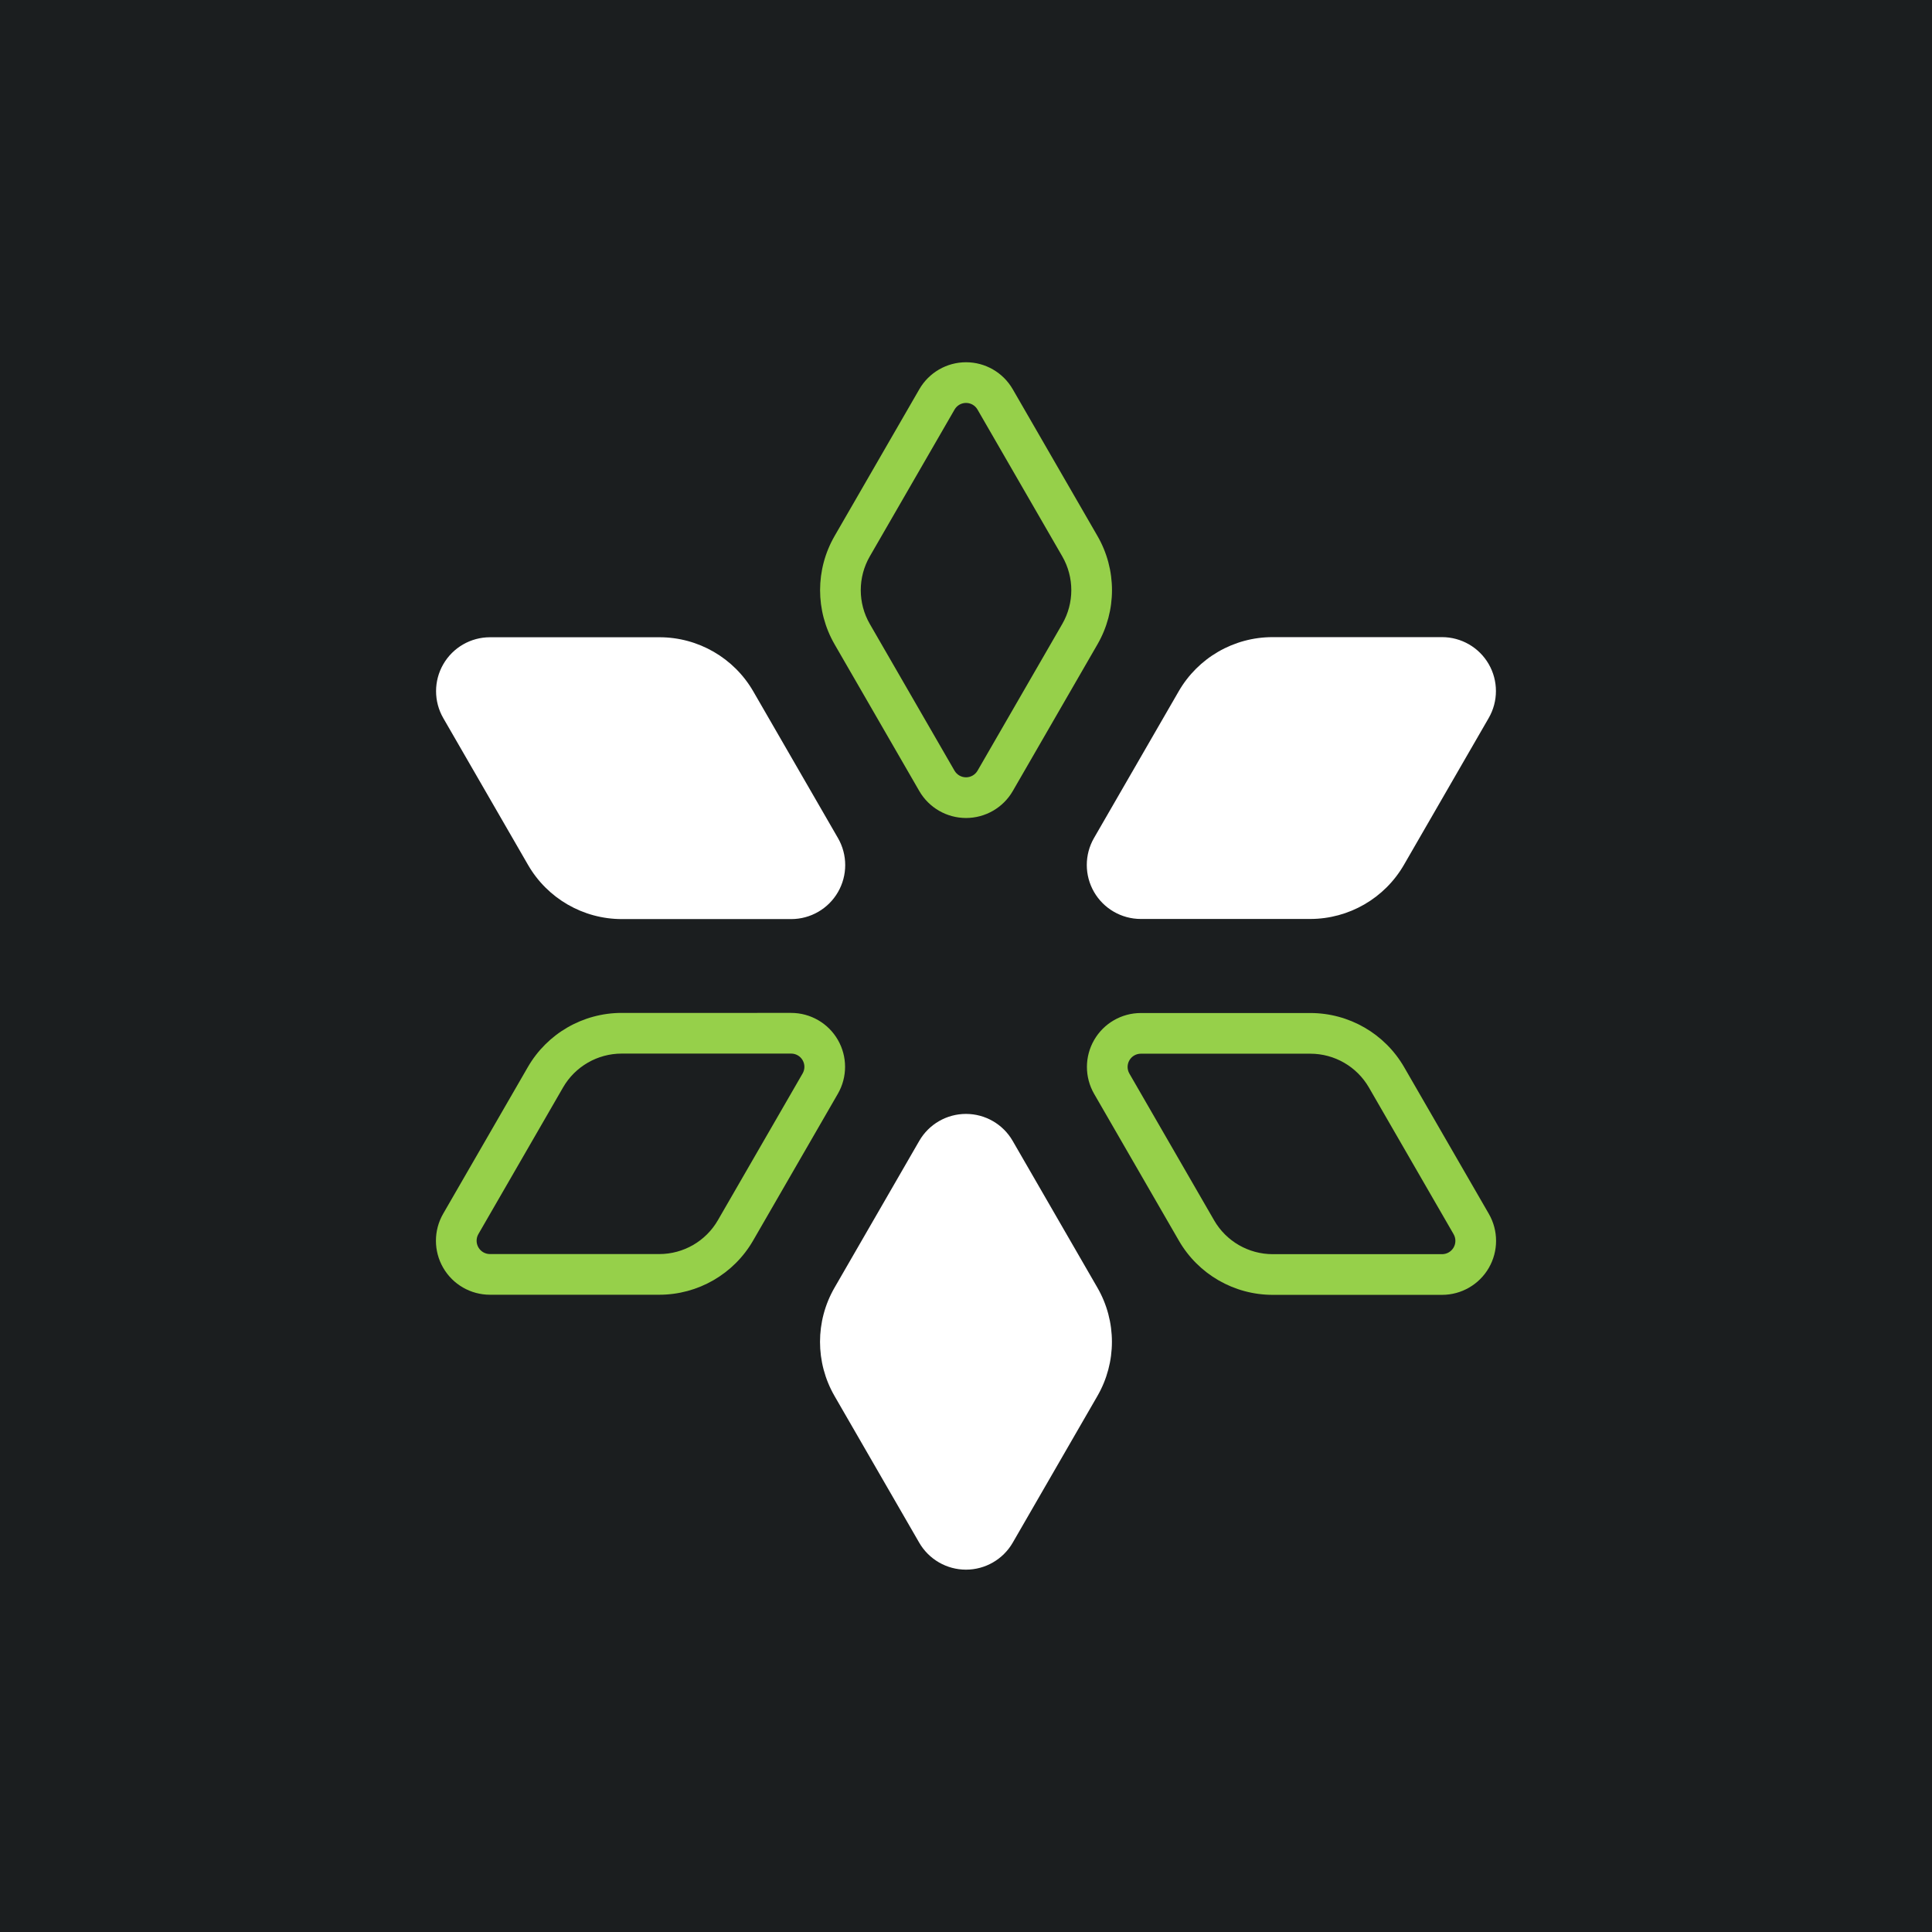
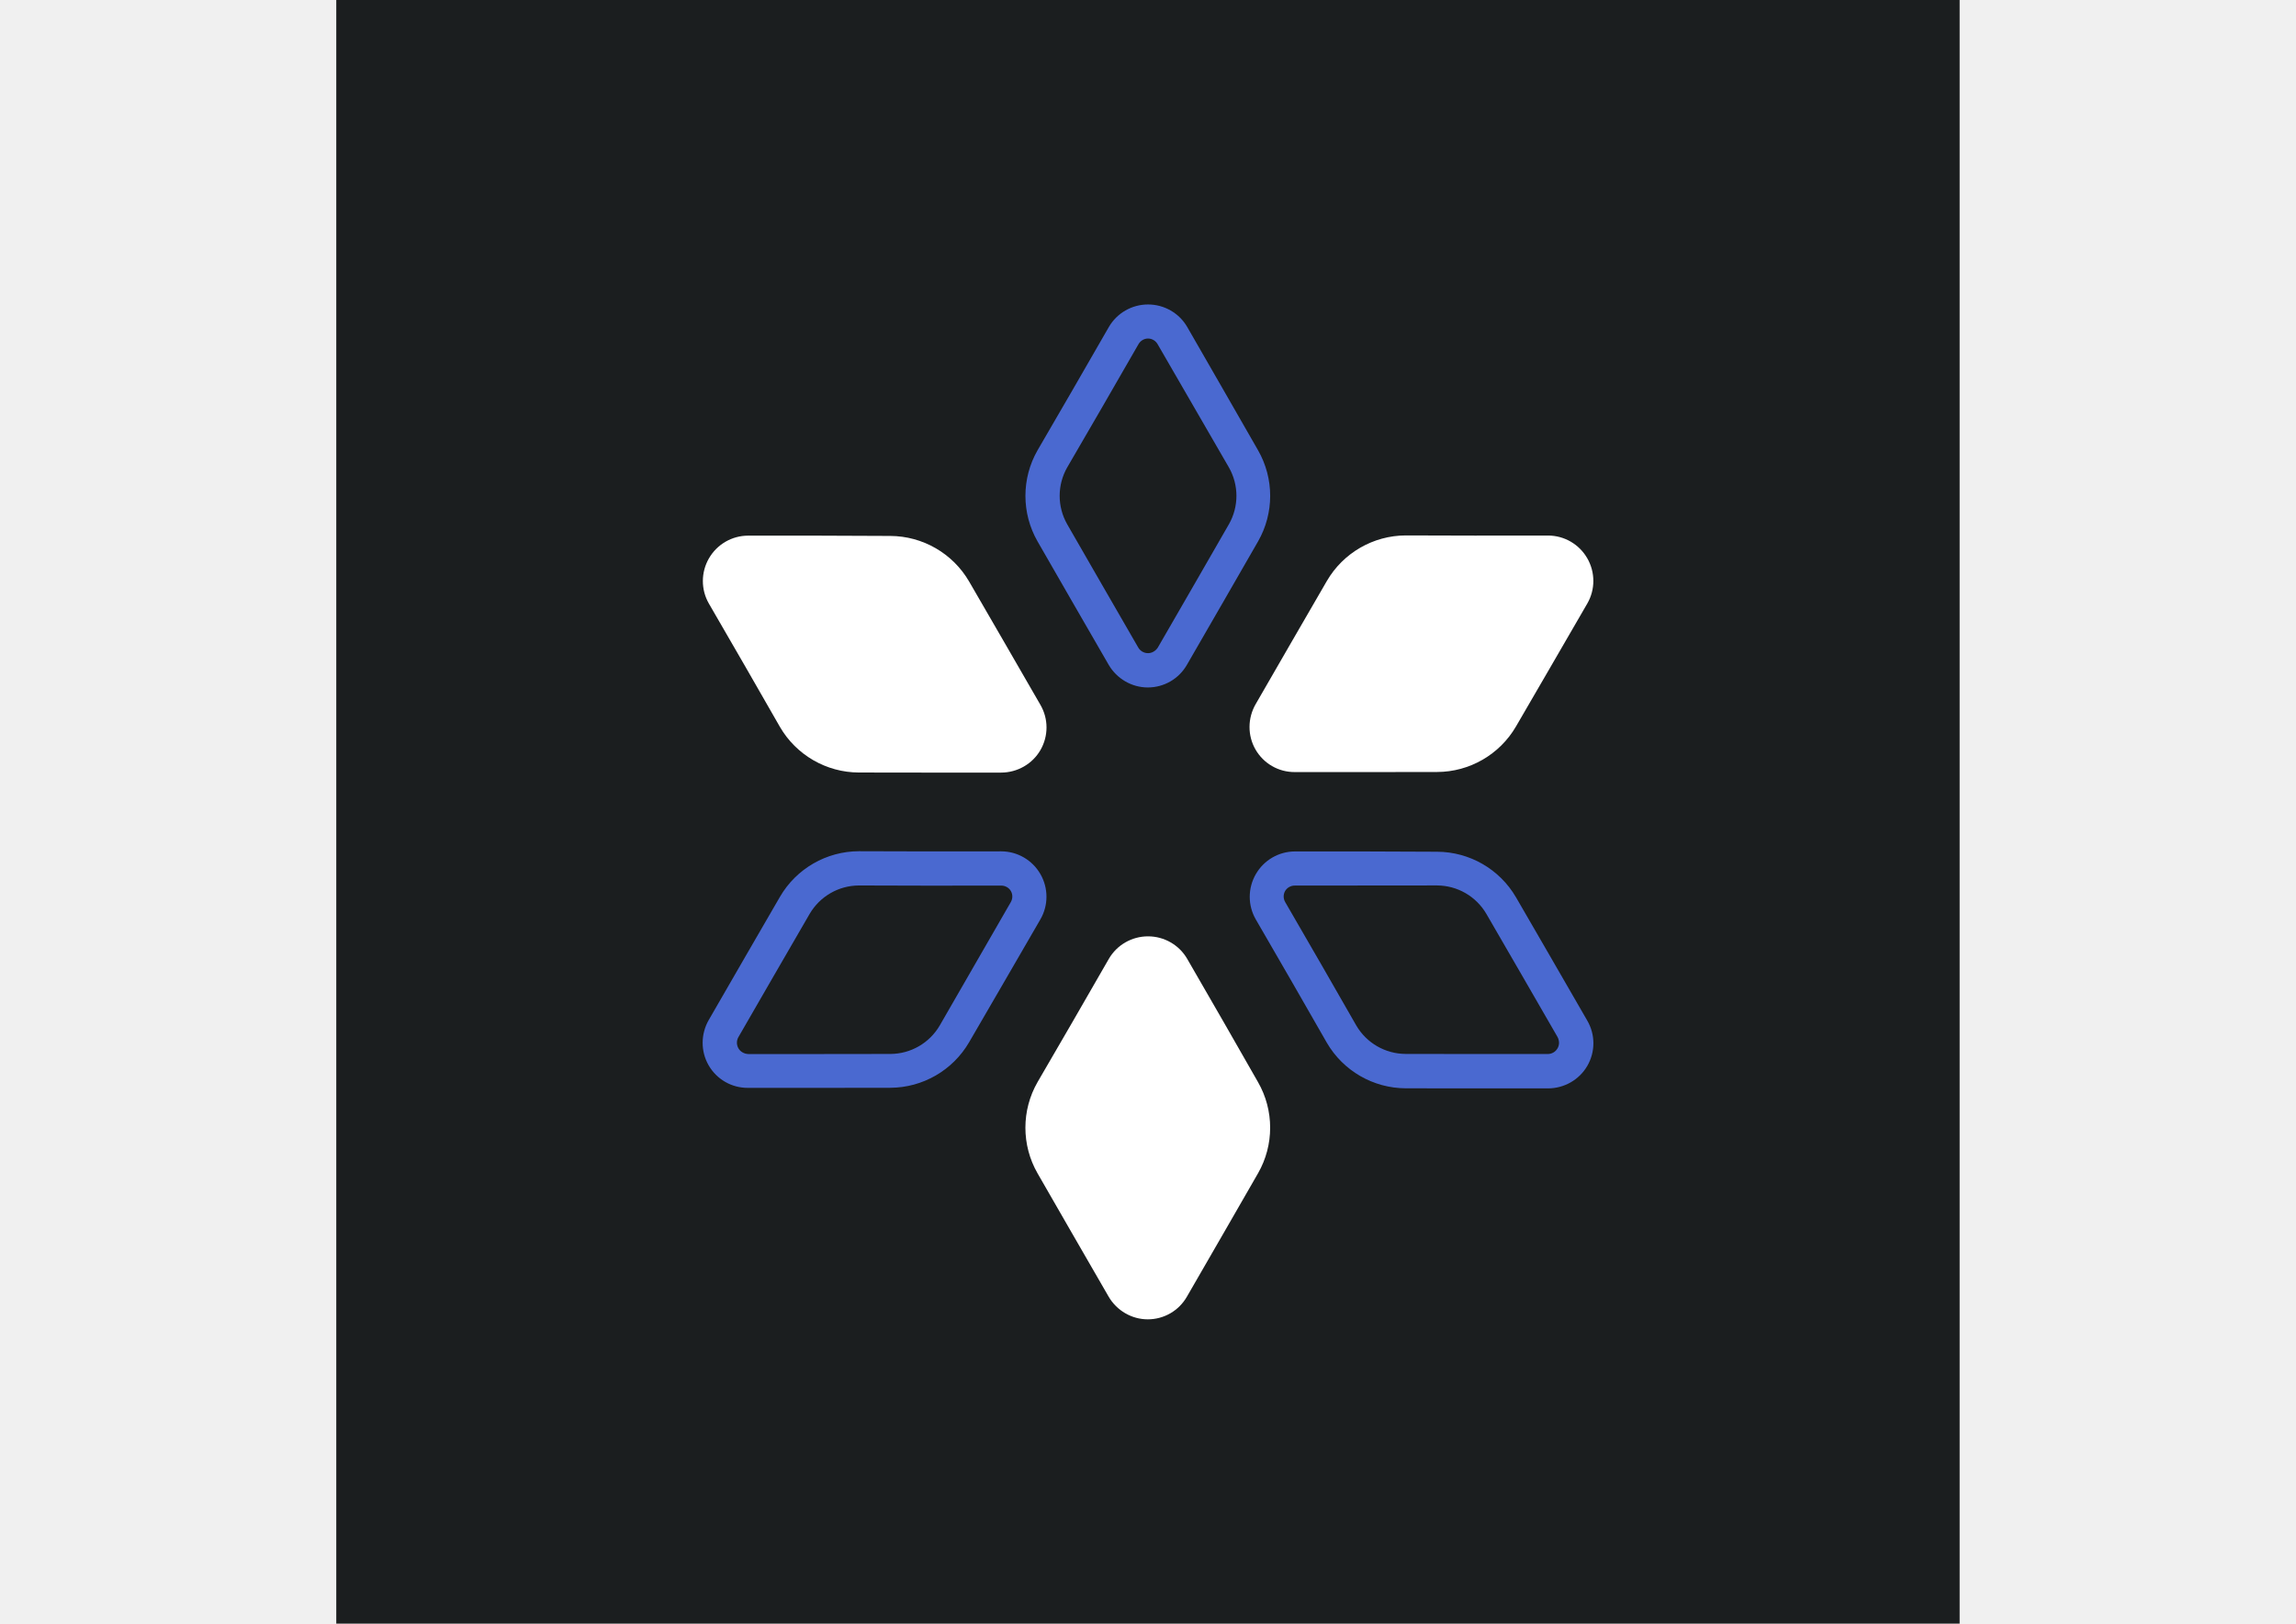
- <svg xmlns="http://www.w3.org/2000/svg" width="100%" height="100%" viewBox="0 0 256 256" version="1.1" xml:space="preserve" style="fill-rule:evenodd;clip-rule:evenodd;stroke-linejoin:round;stroke-miterlimit:2;">
+ <svg xmlns="http://www.w3.org/2000/svg" version="1.1" id="レイヤー_1" x="0px" y="0px" viewBox="0 0 841.9 595.3" style="enable-background:new 0 0 841.9 595.3;" xml:space="preserve">
+   <style type="text/css">
+ 	.st0{fill-rule:evenodd;clip-rule:evenodd;fill:#1B1E1F;}
+ 	.st1{fill-rule:evenodd;clip-rule:evenodd;fill:#FFFFFF;}
+ 	.st2{fill-rule:evenodd;clip-rule:evenodd;fill:#4A69D0;}
+ </style>
  <g transform="matrix(0.413372,0,0,0.469741,64.564,40.5821)">
-     <rect x="-156.189" y="-86.393" width="619.297" height="544.981" style="fill:rgb(27,30,31);" />
+     <rect x="142.1" y="-86.4" class="st0" width="1440" height="1267.2" />
  </g>
  <g transform="matrix(0.898356,0,0,0.898356,-130.722,-120.968)">
    <g transform="matrix(0.5,0.866025,-0.866025,0.5,288,-166.277)">
-       <path d="M390.877,136.653C389.457,134.193 386.831,132.677 383.99,132.677C381.149,132.677 378.524,134.193 377.103,136.653C373.093,143.599 368.146,152.168 364.604,158.303C361.749,163.248 361.749,169.34 364.604,174.285C368.142,180.414 373.084,188.972 377.092,195.915C378.515,198.379 381.144,199.898 383.99,199.898C386.836,199.898 389.466,198.379 390.889,195.915C394.897,188.972 399.838,180.414 403.377,174.284C406.232,169.34 406.232,163.248 403.377,158.303C399.835,152.168 394.888,143.599 390.877,136.653Z" style="fill:white;" />
+       <path class="st1" d="M726.6-164.1c-3.3-5.7-9.4-9.2-16-9.2c-6.6,0-12.7,3.5-16,9.2c-9.3,16.2-20.8,36.1-29.1,50.3    c-6.6,11.5-6.6,25.7,0,37.2c8.2,14.3,19.7,34.2,29,50.3c3.3,5.7,9.4,9.3,16,9.3c6.6,0,12.7-3.5,16-9.3c9.3-16.1,20.8-36,29-50.3    c6.6-11.5,6.6-25.7,0-37.2C747.4-128,735.9-147.9,726.6-164.1z" />
    </g>
    <g transform="matrix(1,0,0,1,-96,166.277)">
-       <path d="M390.877,136.653C389.457,134.193 386.831,132.677 383.99,132.677C381.149,132.677 378.524,134.193 377.103,136.653C373.093,143.599 368.146,152.168 364.604,158.303C361.749,163.248 361.749,169.34 364.604,174.285C368.142,180.414 373.084,188.972 377.092,195.915C378.515,198.379 381.144,199.898 383.99,199.898C386.836,199.898 389.466,198.379 390.889,195.915C394.897,188.972 399.838,180.414 403.377,174.284C406.232,169.34 406.232,163.248 403.377,158.303C399.835,152.168 394.888,143.599 390.877,136.653Z" style="fill:white;" />
+       <path class="st1" d="M726.1,359.7c-3.3-5.7-9.4-9.2-16-9.2c-6.6,0-12.7,3.5-16,9.2c-9.3,16.2-20.8,36.1-29.1,50.3    c-6.6,11.5-6.6,25.7,0,37.2c8.2,14.3,19.7,34.2,29,50.3c3.3,5.7,9.4,9.3,16,9.3c6.6,0,12.7-3.5,16-9.3c9.3-16.1,20.8-36,29-50.3    c6.6-11.5,6.6-25.7,0-37.2C746.9,395.7,735.4,375.8,726.1,359.7z" />
    </g>
    <g transform="matrix(0.5,-0.866025,0.866025,0.5,-96,498.831)">
-       <path d="M390.877,136.653C389.457,134.193 386.831,132.677 383.99,132.677C381.149,132.677 378.524,134.193 377.103,136.653C373.093,143.599 368.146,152.168 364.604,158.303C361.749,163.248 361.749,169.34 364.604,174.285C368.142,180.414 373.084,188.972 377.092,195.915C378.515,198.379 381.144,199.898 383.99,199.898C386.836,199.898 389.466,198.379 390.889,195.915C394.897,188.972 399.838,180.414 403.377,174.284C406.232,169.34 406.232,163.248 403.377,158.303C399.835,152.168 394.888,143.599 390.877,136.653Z" style="fill:white;" />
+       <path class="st1" d="M399.5,400.8c-3.3-5.7-9.4-9.2-16-9.2s-12.7,3.5-16,9.2c-9.3,16.2-20.8,36.1-29.1,50.3    c-6.6,11.5-6.6,25.7,0,37.2c8.2,14.3,19.7,34.2,29,50.3c3.3,5.7,9.4,9.3,16,9.3c6.6,0,12.7-3.5,16-9.3c9.3-16.1,20.8-36,29-50.3    c6.6-11.5,6.6-25.7,0-37.2C420.3,436.8,408.8,416.9,399.5,400.8z" />
    </g>
    <g transform="matrix(1,0,0,1,-95.9902,55.4086)">
-       <path d="M390.877,136.653C389.457,134.193 386.831,132.677 383.99,132.677C381.149,132.677 378.524,134.193 377.103,136.653C373.093,143.599 368.146,152.168 364.604,158.303C361.749,163.248 361.749,169.34 364.604,174.285C368.142,180.414 373.084,188.972 377.092,195.915C378.515,198.379 381.144,199.898 383.99,199.898C386.836,199.898 389.466,198.379 390.889,195.915C394.897,188.972 399.838,180.414 403.377,174.284C406.232,169.34 406.232,163.248 403.377,158.303C399.835,152.168 394.888,143.599 390.877,136.653ZM385.681,139.653C385.332,139.049 384.688,138.677 383.99,138.677C383.293,138.677 382.648,139.049 382.299,139.653C378.289,146.599 373.342,155.168 369.8,161.303C368.017,164.391 368.017,168.196 369.8,171.285C373.339,177.414 378.28,185.972 382.288,192.915C382.639,193.523 383.288,193.898 383.99,193.898C384.692,193.898 385.341,193.523 385.692,192.915C389.701,185.972 394.642,177.414 398.181,171.284C399.964,168.196 399.964,164.391 398.181,161.303L385.681,139.653Z" style="fill:rgb(150,208,74);" />
+       <path class="st2" d="M726.1,212.7c-3.3-5.7-9.4-9.2-16-9.2c-6.6,0-12.7,3.5-16,9.2c-9.3,16.2-20.8,36.1-29.1,50.3    c-6.6,11.5-6.6,25.7,0,37.2c8.2,14.3,19.7,34.2,29,50.3c3.3,5.7,9.4,9.3,16,9.3c6.6,0,12.7-3.5,16-9.3c9.3-16.1,20.8-36,29-50.3    c6.6-11.5,6.6-25.7,0-37.2C746.9,248.8,735.4,228.9,726.1,212.7z M714,219.7c-0.8-1.4-2.3-2.3-3.9-2.3c-1.6,0-3.1,0.9-3.9,2.3    c-9.3,16.2-20.8,36.1-29.1,50.3c-4.1,7.2-4.1,16,0,23.2c8.2,14.3,19.7,34.2,29,50.3c0.8,1.4,2.3,2.3,4,2.3c1.6,0,3.1-0.9,4-2.3    c9.3-16.1,20.8-36,29-50.3c4.1-7.2,4.1-16,0-23.2L714,219.7z" />
    </g>
    <g transform="matrix(0.5,-0.866025,0.866025,0.5,-2.64322e-11,554.256)">
-       <path d="M390.877,136.653C389.457,134.193 386.831,132.677 383.99,132.677C381.149,132.677 378.524,134.193 377.103,136.653C373.093,143.599 368.146,152.168 364.604,158.303C361.749,163.248 361.749,169.34 364.604,174.285C368.142,180.414 373.084,188.972 377.092,195.915C378.515,198.379 381.144,199.898 383.99,199.898C386.836,199.898 389.466,198.379 390.889,195.915C394.897,188.972 399.838,180.414 403.377,174.284C406.232,169.34 406.232,163.248 403.377,158.303C399.835,152.168 394.888,143.599 390.877,136.653ZM385.681,139.653C385.332,139.049 384.688,138.677 383.99,138.677C383.293,138.677 382.648,139.049 382.299,139.653C378.289,146.599 373.342,155.168 369.8,161.303C368.017,164.391 368.017,168.196 369.8,171.285C373.339,177.414 378.28,185.972 382.288,192.915C382.639,193.523 383.288,193.898 383.99,193.898C384.692,193.898 385.341,193.523 385.692,192.915C389.701,185.972 394.642,177.414 398.181,171.284C399.964,168.196 399.964,164.391 398.181,161.303L385.681,139.653Z" style="fill:rgb(150,208,74);" />
+       <path class="st2" d="M399.5,547.7c-3.3-5.7-9.4-9.2-16-9.2s-12.7,3.5-16,9.2c-9.3,16.2-20.8,36.1-29.1,50.3    c-6.6,11.5-6.6,25.7,0,37.2c8.2,14.3,19.7,34.2,29,50.3c3.3,5.7,9.4,9.3,16,9.3c6.6,0,12.7-3.5,16-9.3c9.3-16.1,20.8-36,29-50.3    c6.6-11.5,6.6-25.7,0-37.2C420.3,583.7,408.8,563.8,399.5,547.7z M387.4,554.6c-0.8-1.4-2.3-2.3-3.9-2.3c-1.6,0-3.1,0.9-3.9,2.3    c-9.3,16.2-20.8,36.1-29.1,50.3c-4.1,7.2-4.1,16,0,23.2c8.2,14.3,19.7,34.2,29,50.3c0.8,1.4,2.3,2.3,4,2.3s3.1-0.9,4-2.3    c9.3-16.1,20.8-36,29-50.3c4.1-7.2,4.1-16,0-23.2L387.4,554.6z" />
    </g>
    <g transform="matrix(0.5,0.866025,-0.866025,0.5,192,-110.851)">
-       <path d="M390.877,136.653C389.457,134.193 386.831,132.677 383.99,132.677C381.149,132.677 378.524,134.193 377.103,136.653C373.093,143.599 368.146,152.168 364.604,158.303C361.749,163.248 361.749,169.34 364.604,174.285C368.142,180.414 373.084,188.972 377.092,195.915C378.515,198.379 381.144,199.898 383.99,199.898C386.836,199.898 389.466,198.379 390.889,195.915C394.897,188.972 399.838,180.414 403.377,174.284C406.232,169.34 406.232,163.248 403.377,158.303C399.835,152.168 394.888,143.599 390.877,136.653ZM385.681,139.653C385.332,139.049 384.688,138.677 383.99,138.677C383.293,138.677 382.648,139.049 382.299,139.653C378.289,146.599 373.342,155.168 369.8,161.303C368.017,164.391 368.017,168.196 369.8,171.285C373.339,177.414 378.28,185.972 382.288,192.915C382.639,193.523 383.288,193.898 383.99,193.898C384.692,193.898 385.341,193.523 385.692,192.915C389.701,185.972 394.642,177.414 398.181,171.284C399.964,168.196 399.964,164.391 398.181,161.303L385.681,139.653Z" style="fill:rgb(150,208,74);" />
+       <path class="st2" d="M726.6-17.2c-3.3-5.7-9.4-9.2-16-9.2c-6.6,0-12.7,3.5-16,9.2c-9.3,16.2-20.8,36.1-29.1,50.3    c-6.6,11.5-6.6,25.7,0,37.2c8.2,14.3,19.7,34.2,29,50.3c3.3,5.7,9.4,9.3,16,9.3c6.6,0,12.7-3.5,16-9.3c9.3-16.1,20.8-36,29-50.3    c6.6-11.5,6.6-25.7,0-37.2C747.4,18.9,735.9-1,726.6-17.2z M714.5-10.2c-0.8-1.4-2.3-2.3-3.9-2.3c-1.6,0-3.1,0.9-3.9,2.3    c-9.3,16.2-20.8,36.1-29.1,50.3c-4.1,7.2-4.1,16,0,23.2c8.2,14.3,19.7,34.2,29,50.3c0.8,1.4,2.3,2.3,4,2.3c1.6,0,3.1-0.9,4-2.3    c9.3-16.1,20.8-36,29-50.3c4.1-7.2,4.1-16,0-23.2L714.5-10.2z" />
    </g>
  </g>
</svg>
